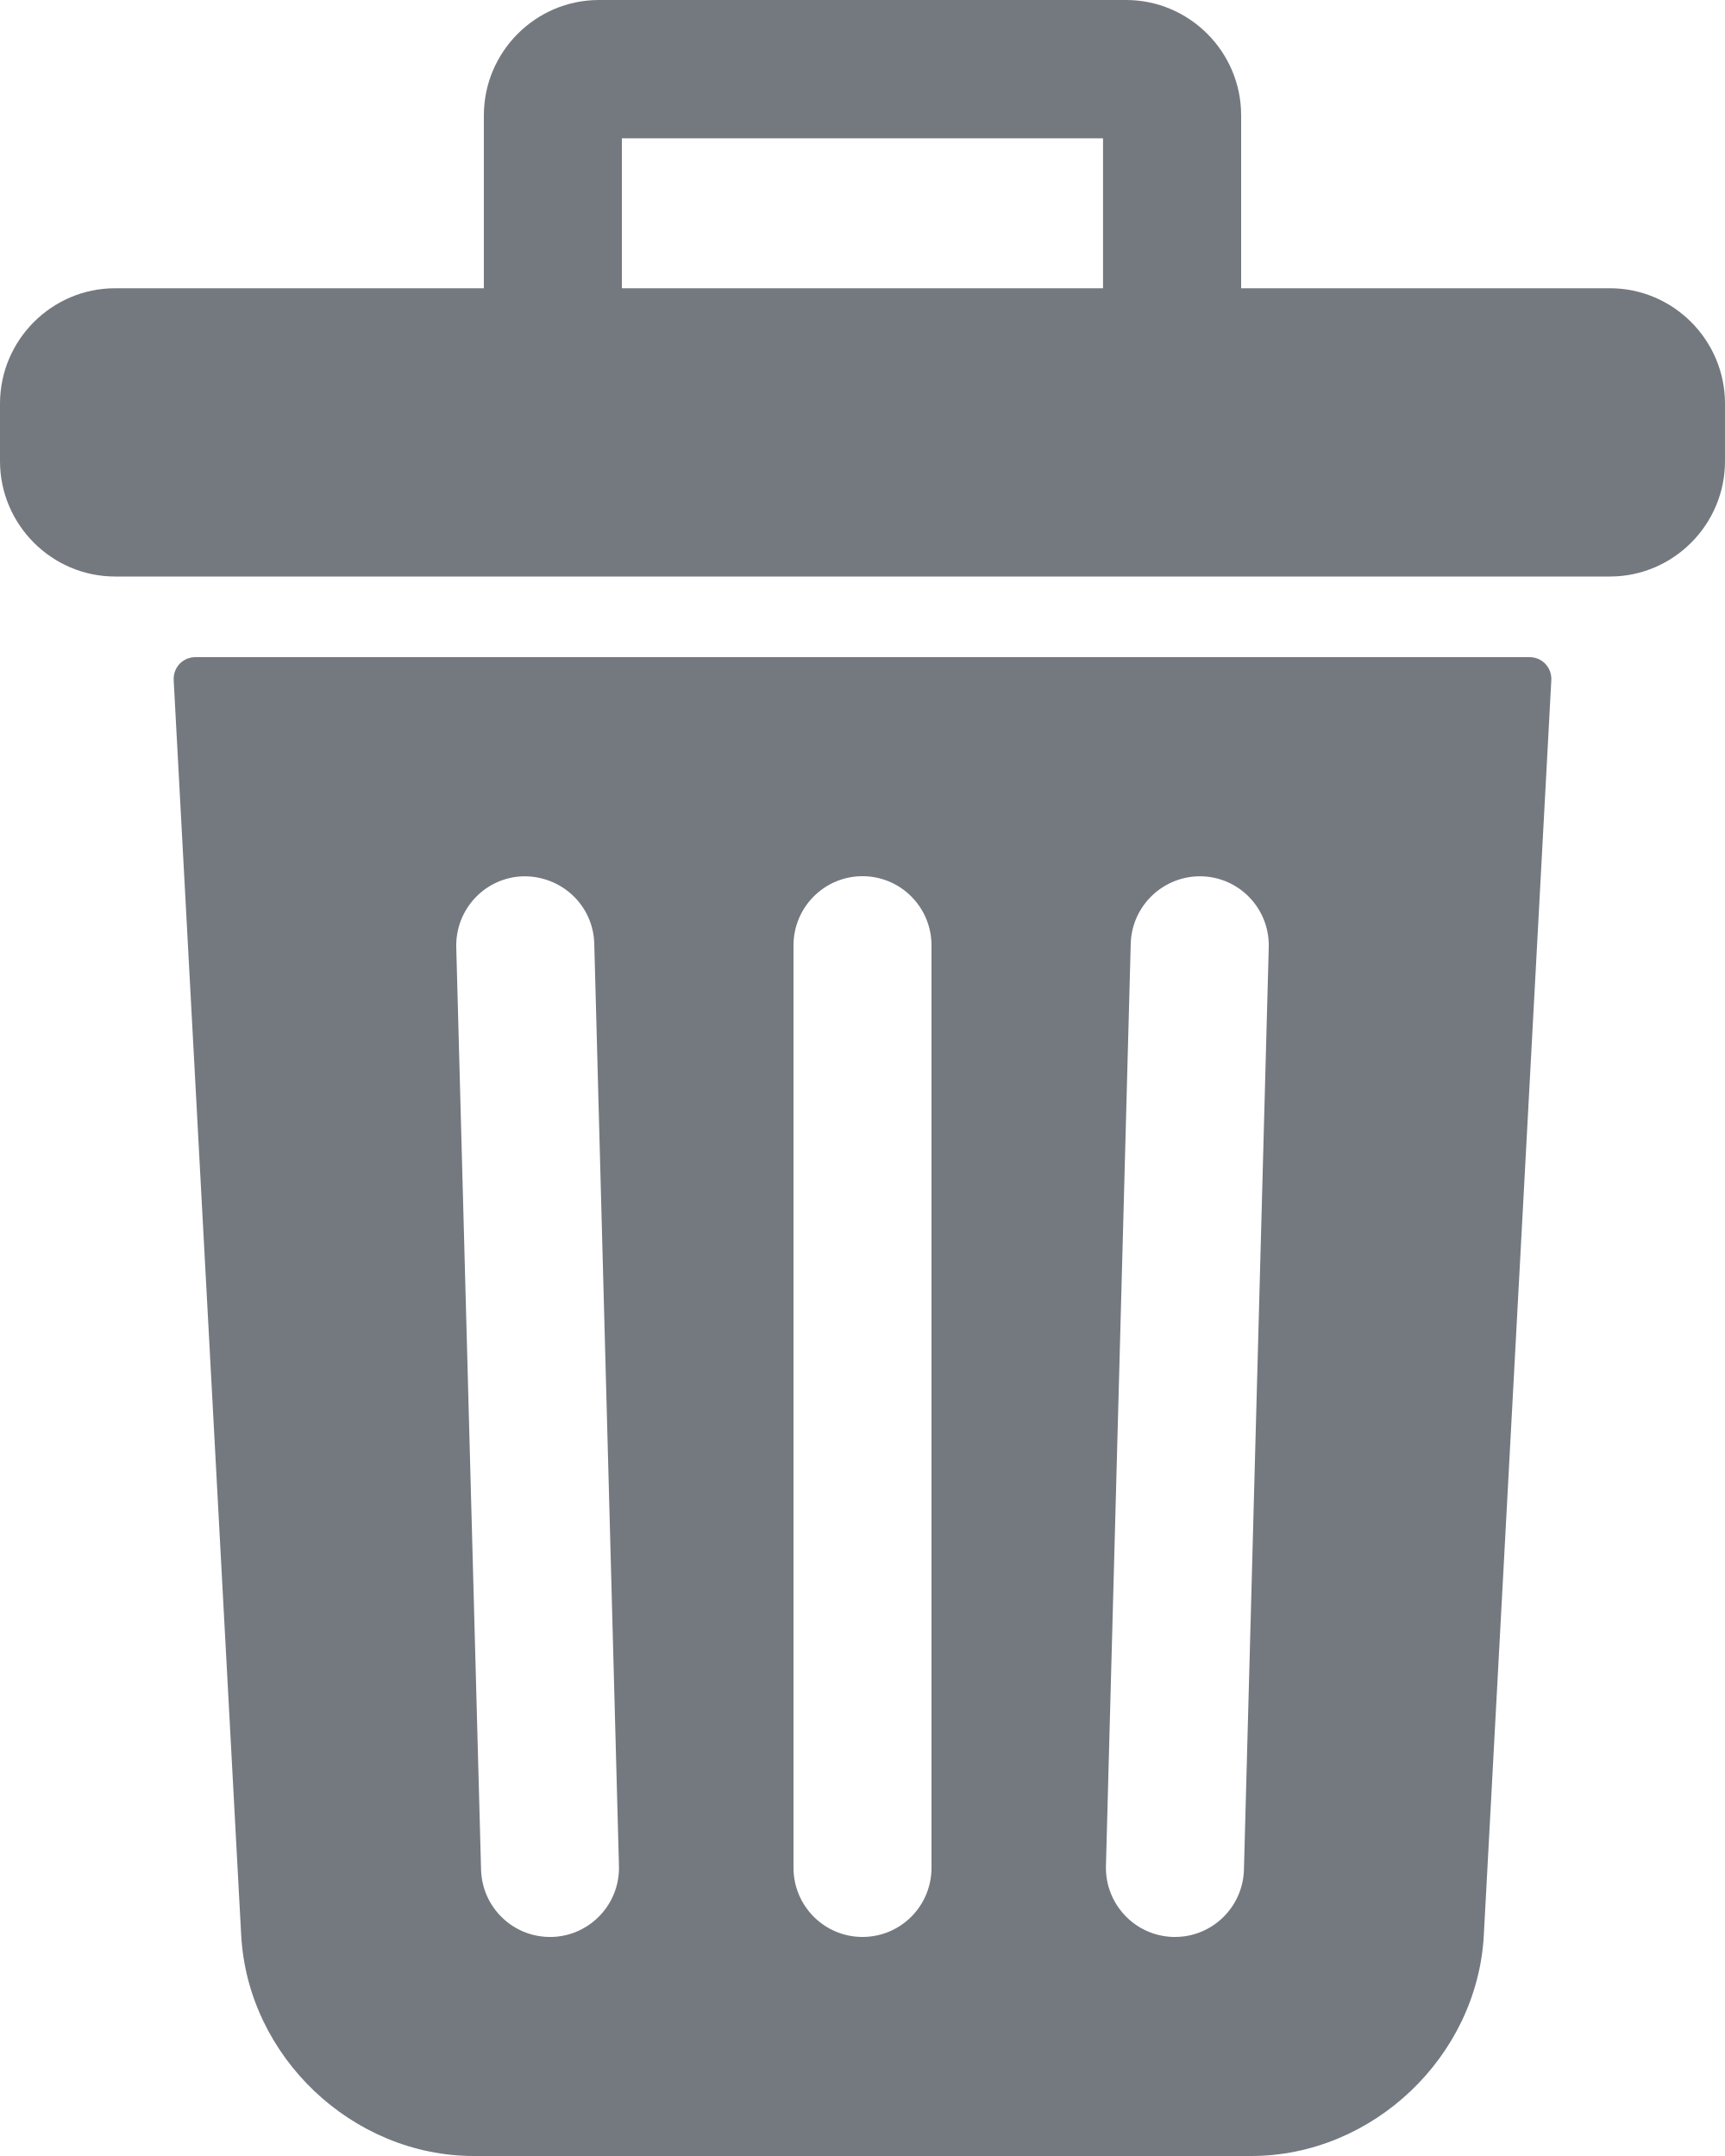
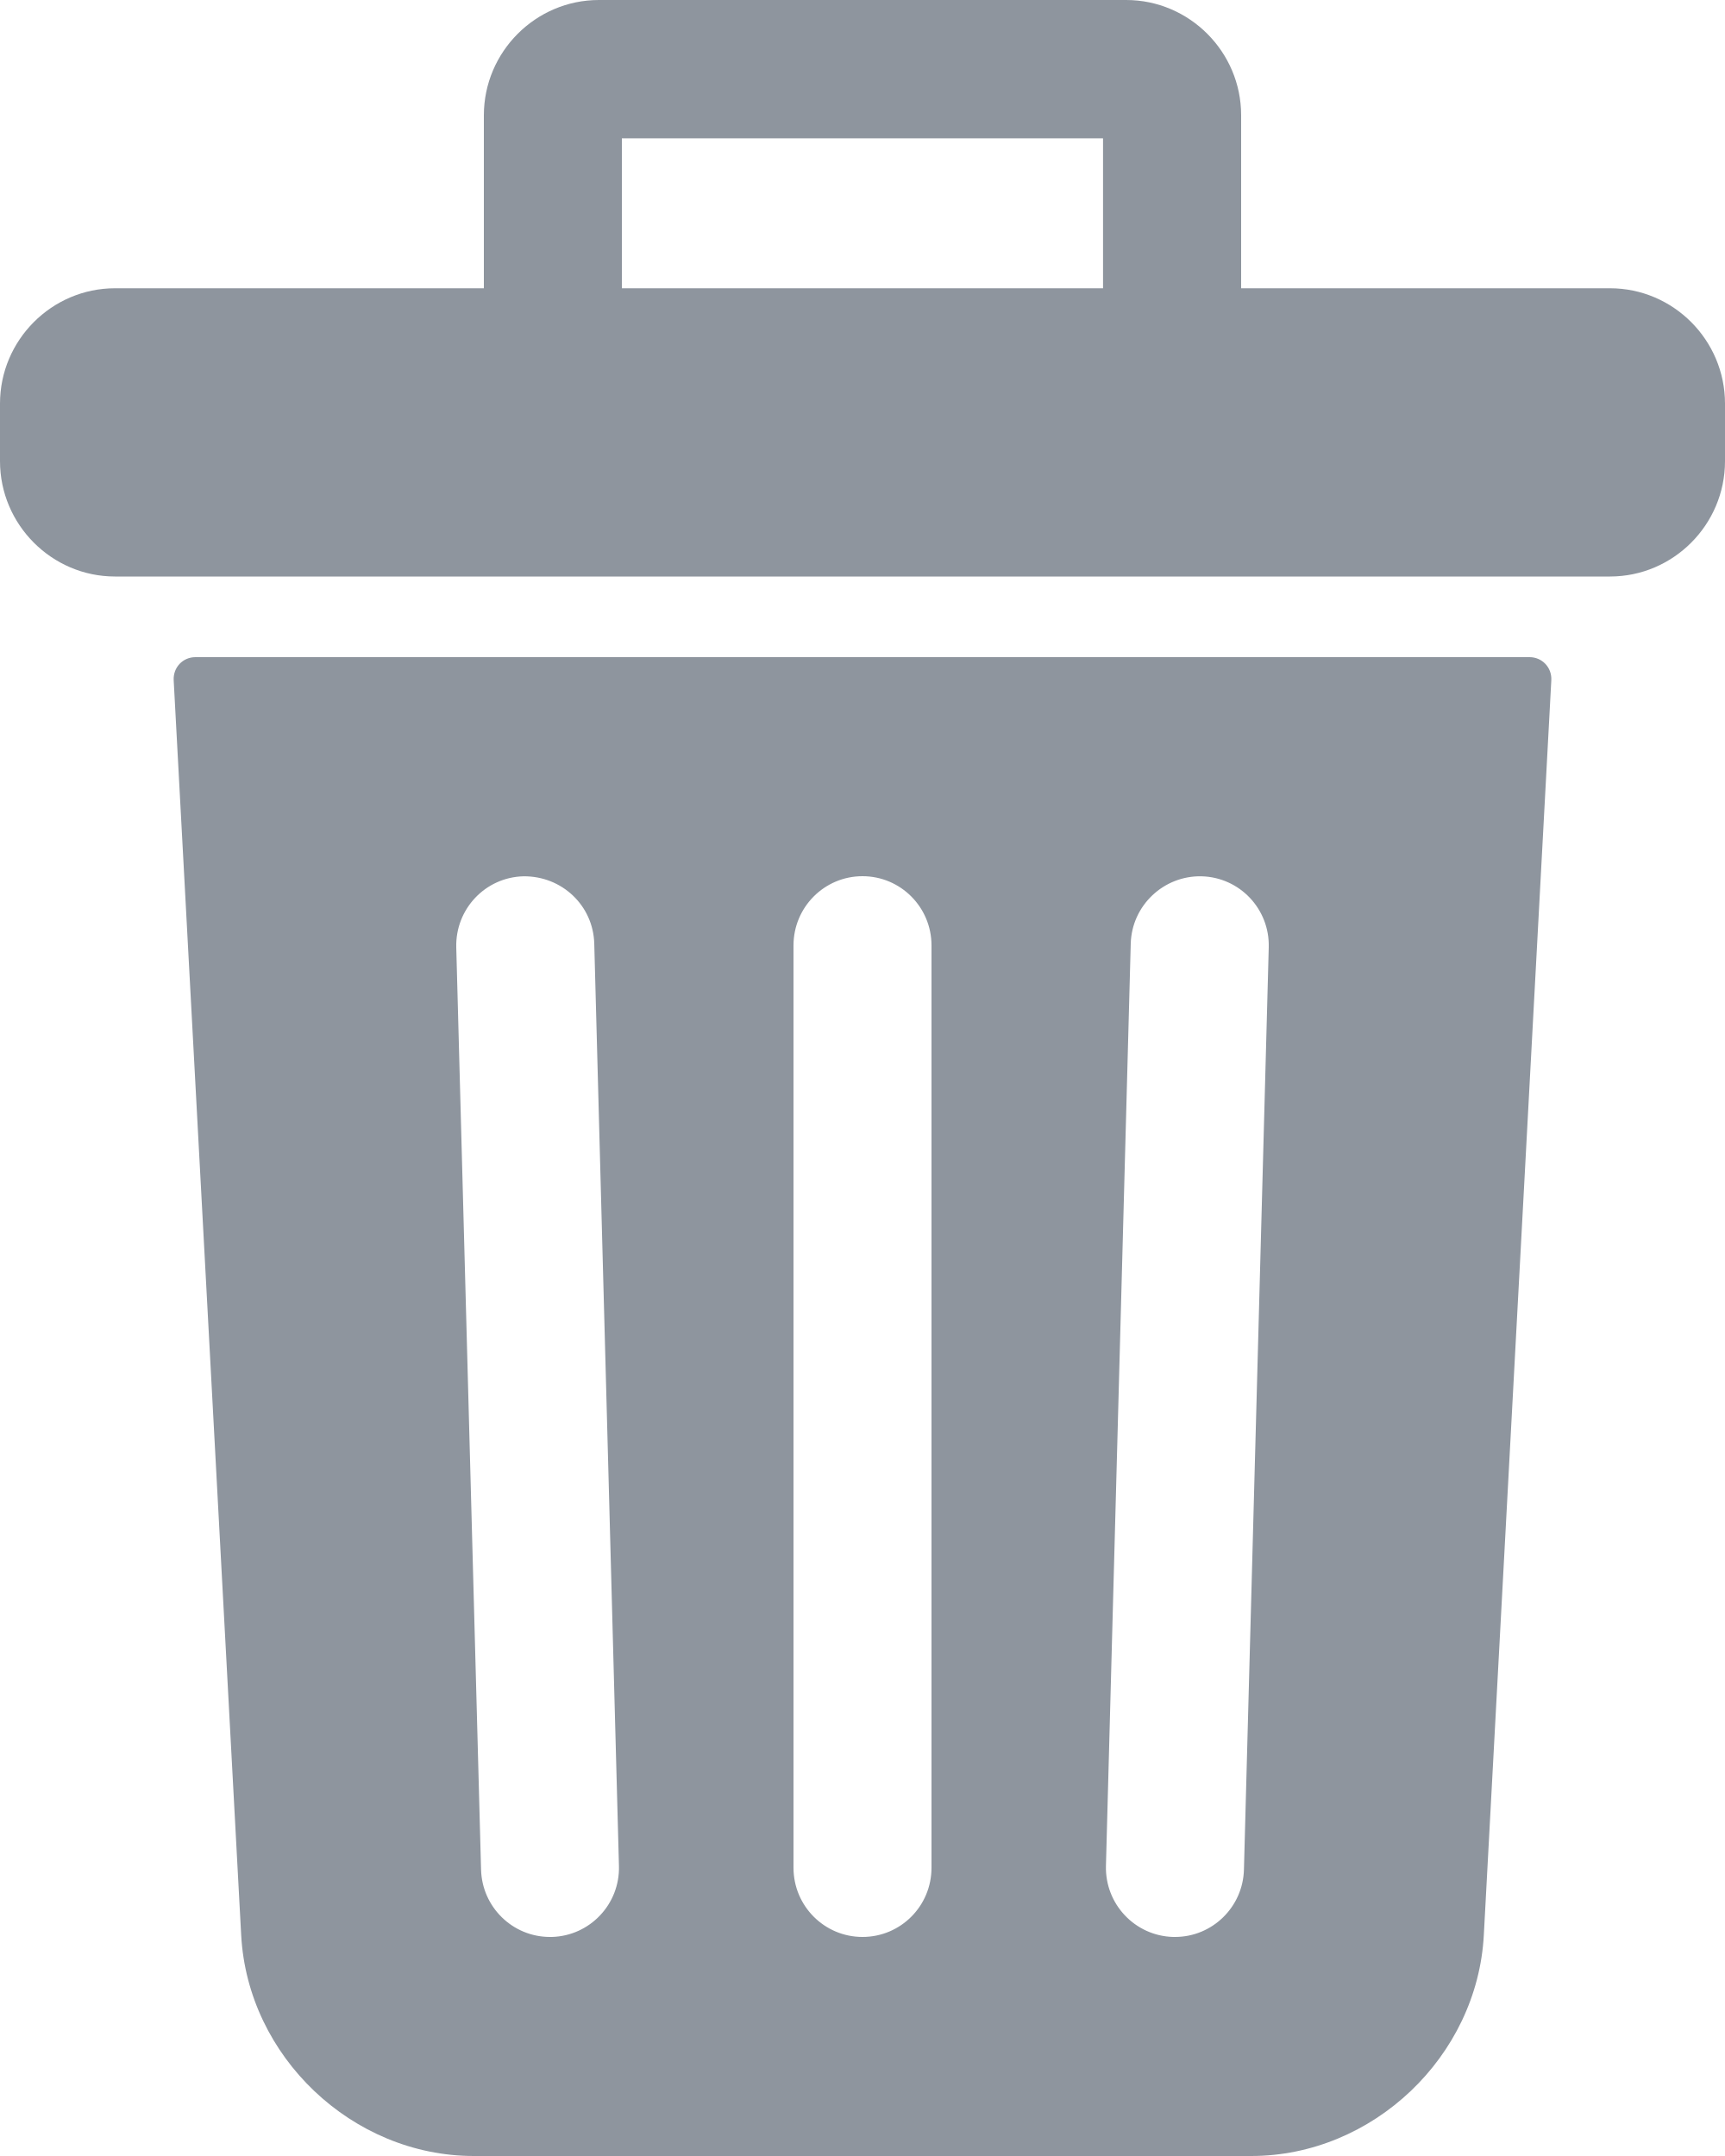
<svg xmlns="http://www.w3.org/2000/svg" width="16px" height="20px" viewBox="0 0 16 20" version="1.1">
  <g stroke="none" stroke-width="1" fill="none" fill-rule="evenodd">
-     <path fill="#747980" fill-rule="nonzero" d="M14.187,6.096 L1.813,6.096 C1.695,6.096 1.605,6.192 1.611,6.31 L2.237,17.95 C2.297,19.078 3.268,20 4.395,20 L11.605,20 C12.732,20 13.703,19.078 13.763,17.95 L14.389,6.31 C14.395,6.192 14.304,6.096 14.187,6.096 Z M5.119,17.968 C5.113,17.968 5.107,17.968 5.101,17.968 C4.756,17.968 4.471,17.692 4.462,17.343 L4.232,8.788 C4.223,8.433 4.501,8.138 4.855,8.129 C5.211,8.125 5.502,8.399 5.512,8.753 L5.741,17.309 C5.751,17.663 5.472,17.958 5.119,17.968 Z M8.64,17.326 C8.64,17.681 8.354,17.968 8,17.968 C7.647,17.968 7.36,17.681 7.36,17.326 L7.36,8.77 C7.36,8.416 7.646,8.128 8,8.128 C8.354,8.128 8.64,8.416 8.64,8.77 L8.64,17.326 Z M11.145,8.129 C11.499,8.138 11.778,8.433 11.768,8.788 L11.538,17.343 C11.529,17.691 11.244,17.968 10.899,17.968 C10.893,17.968 10.887,17.968 10.881,17.968 C10.527,17.958 10.249,17.663 10.258,17.309 L10.488,8.753 C10.498,8.398 10.795,8.121 11.145,8.129 Z M10.445,0 C11.032,0 11.512,0.481 11.512,1.069 L11.512,1.069 L11.512,2.674 L14.933,2.674 C15.52,2.674 16,3.155 16,3.744 L16,3.744 L16,4.278 C16,4.867 15.52,5.348 14.933,5.348 L14.933,5.348 L1.067,5.348 C0.48,5.348 0,4.866 0,4.278 L0,4.278 L0,3.744 C0,3.155 0.48,2.674 1.067,2.674 L1.067,2.674 L4.488,2.674 L4.488,1.07 C4.488,0.481 4.968,0 5.555,0 L5.555,0 Z M10.231,1.283 L5.768,1.283 L5.768,2.674 L10.231,2.674 L10.231,1.283 Z" />
+     <path fill="#8E959E" fill-rule="nonzero" d="M14.187,6.096 L1.813,6.096 C1.695,6.096 1.605,6.192 1.611,6.31 L2.237,17.95 C2.297,19.078 3.268,20 4.395,20 L11.605,20 C12.732,20 13.703,19.078 13.763,17.95 L14.389,6.31 C14.395,6.192 14.304,6.096 14.187,6.096 Z M5.119,17.968 C5.113,17.968 5.107,17.968 5.101,17.968 C4.756,17.968 4.471,17.692 4.462,17.343 L4.232,8.788 C4.223,8.433 4.501,8.138 4.855,8.129 C5.211,8.125 5.502,8.399 5.512,8.753 L5.741,17.309 C5.751,17.663 5.472,17.958 5.119,17.968 Z M8.64,17.326 C8.64,17.681 8.354,17.968 8,17.968 C7.647,17.968 7.36,17.681 7.36,17.326 L7.36,8.77 C7.36,8.416 7.646,8.128 8,8.128 C8.354,8.128 8.64,8.416 8.64,8.77 L8.64,17.326 Z M11.145,8.129 C11.499,8.138 11.778,8.433 11.768,8.788 L11.538,17.343 C11.529,17.691 11.244,17.968 10.899,17.968 C10.893,17.968 10.887,17.968 10.881,17.968 C10.527,17.958 10.249,17.663 10.258,17.309 L10.488,8.753 C10.498,8.398 10.795,8.121 11.145,8.129 Z M10.445,0 C11.032,0 11.512,0.481 11.512,1.069 L11.512,1.069 L11.512,2.674 L14.933,2.674 C15.52,2.674 16,3.155 16,3.744 L16,3.744 L16,4.278 C16,4.867 15.52,5.348 14.933,5.348 L14.933,5.348 L1.067,5.348 C0.48,5.348 0,4.866 0,4.278 L0,4.278 L0,3.744 C0,3.155 0.48,2.674 1.067,2.674 L1.067,2.674 L4.488,2.674 L4.488,1.07 C4.488,0.481 4.968,0 5.555,0 L5.555,0 Z M10.231,1.283 L5.768,1.283 L5.768,2.674 L10.231,2.674 L10.231,1.283 Z" />
  </g>
</svg>
